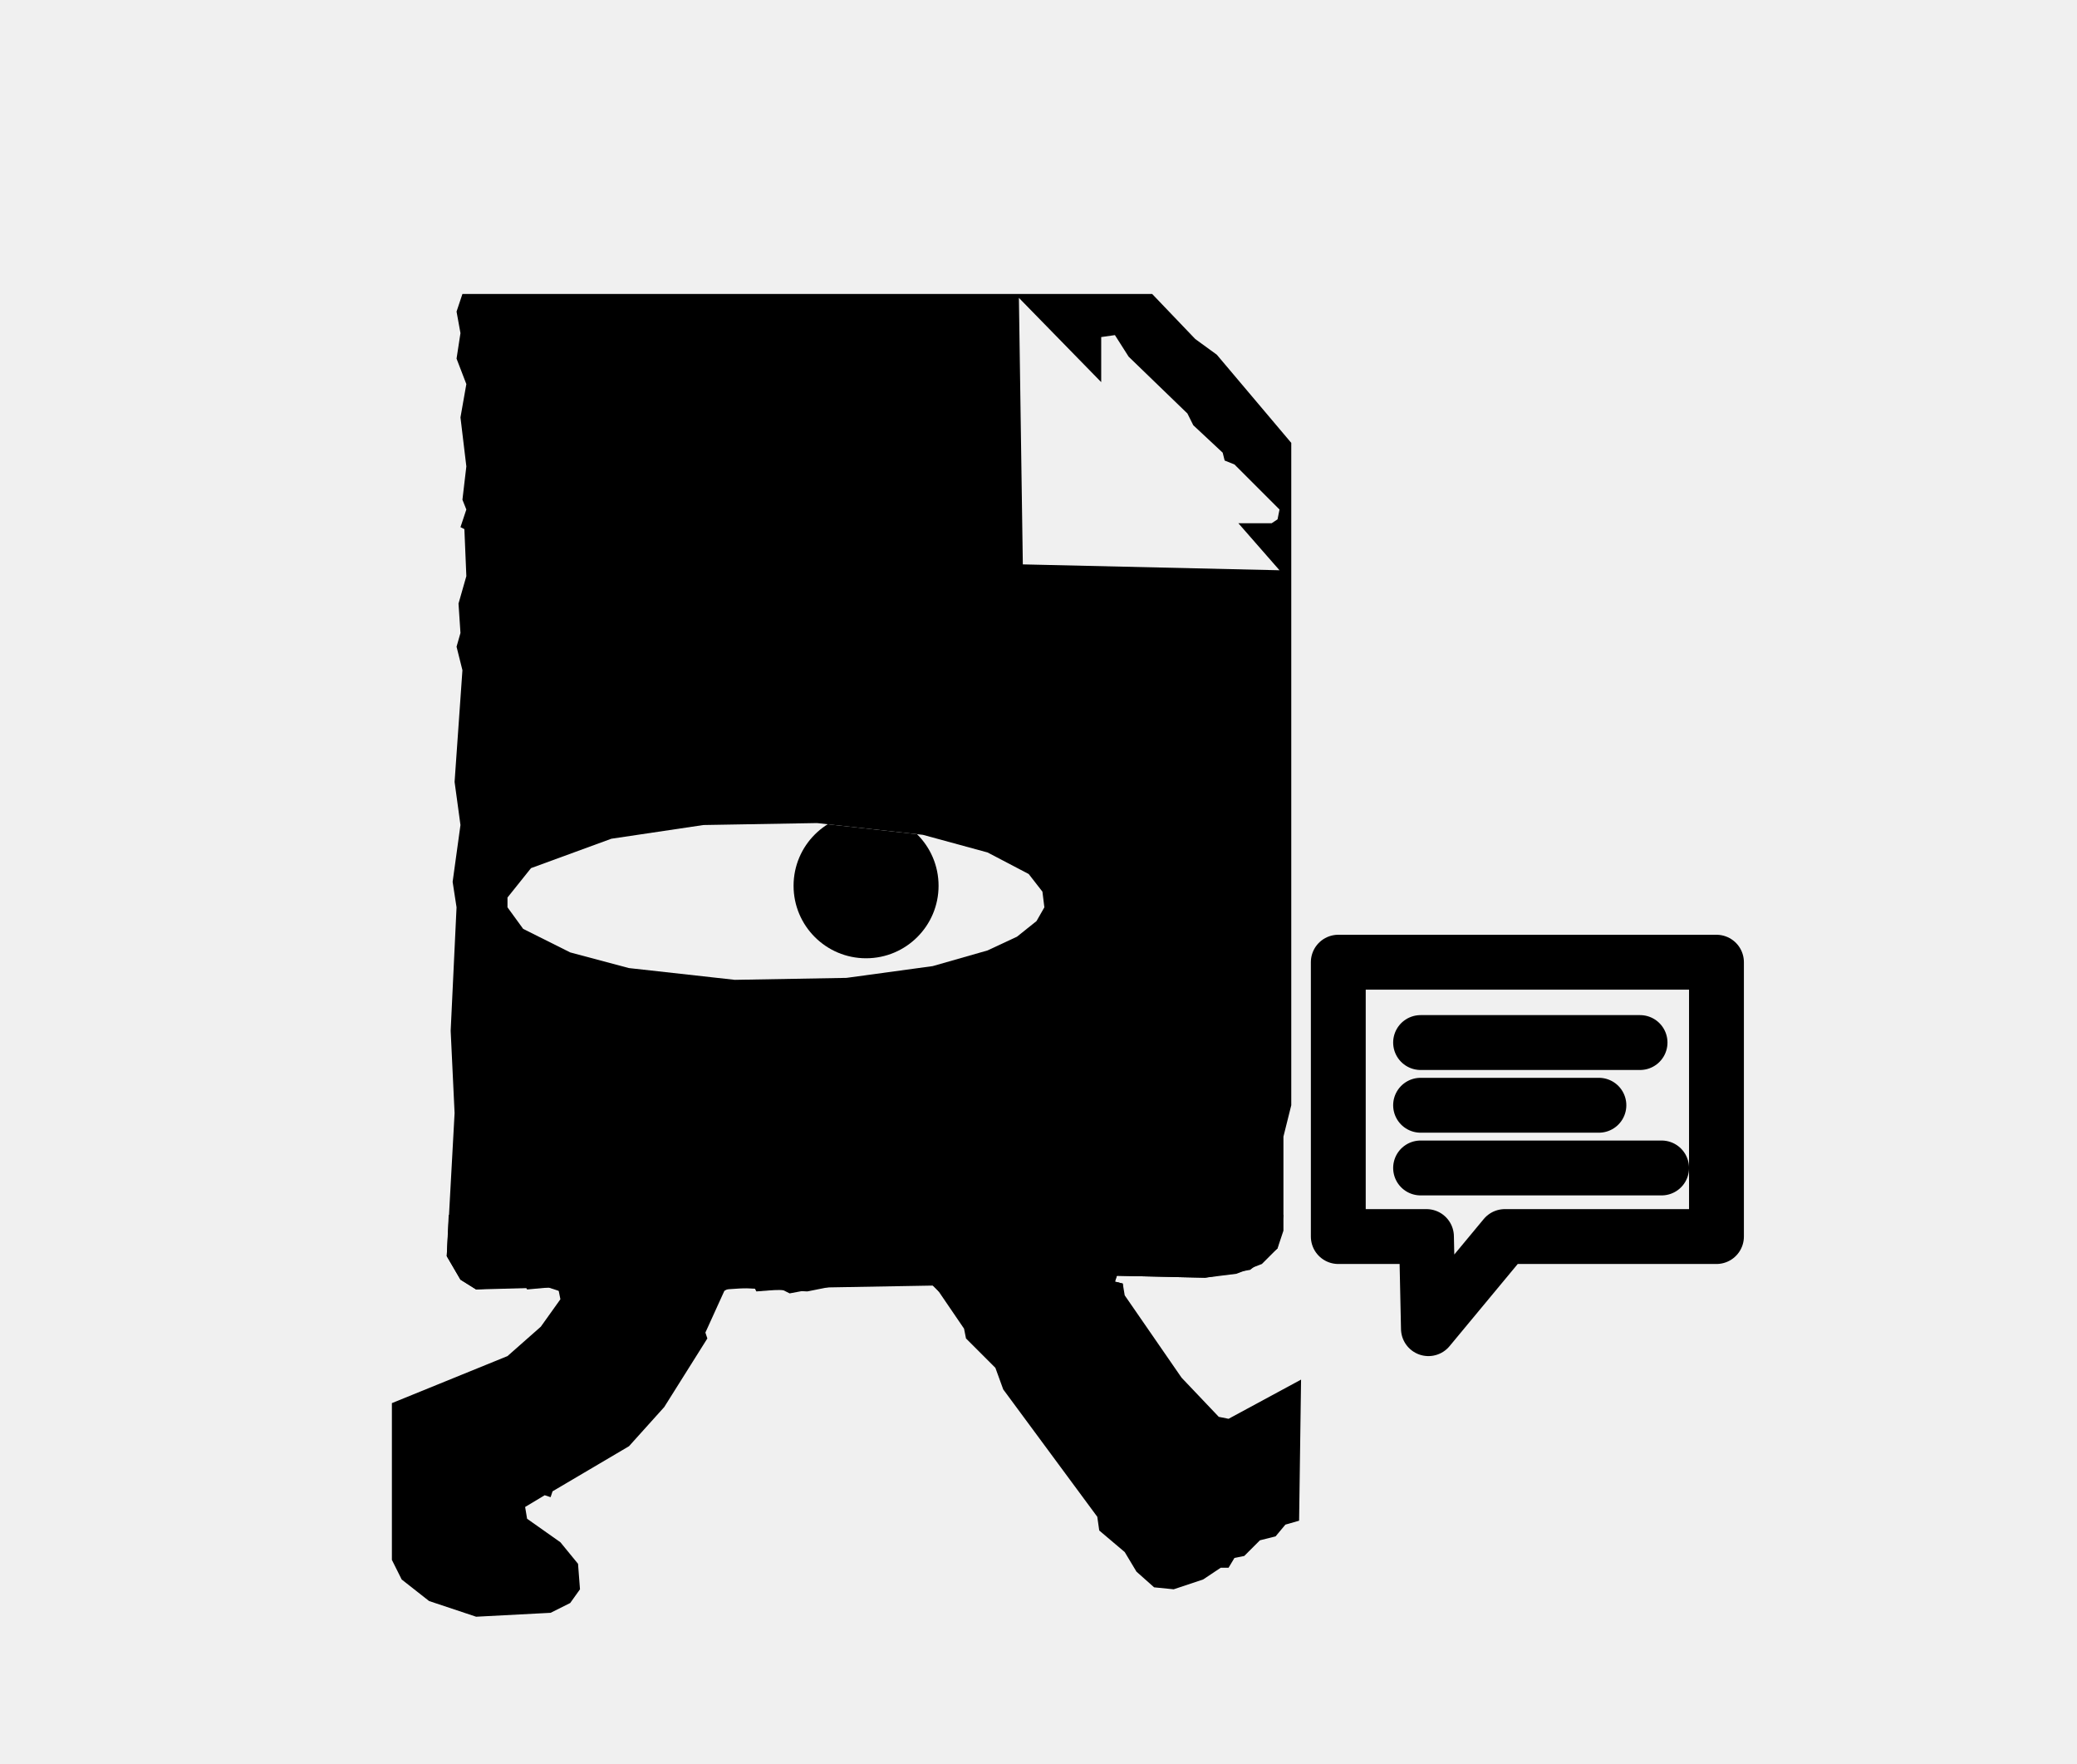
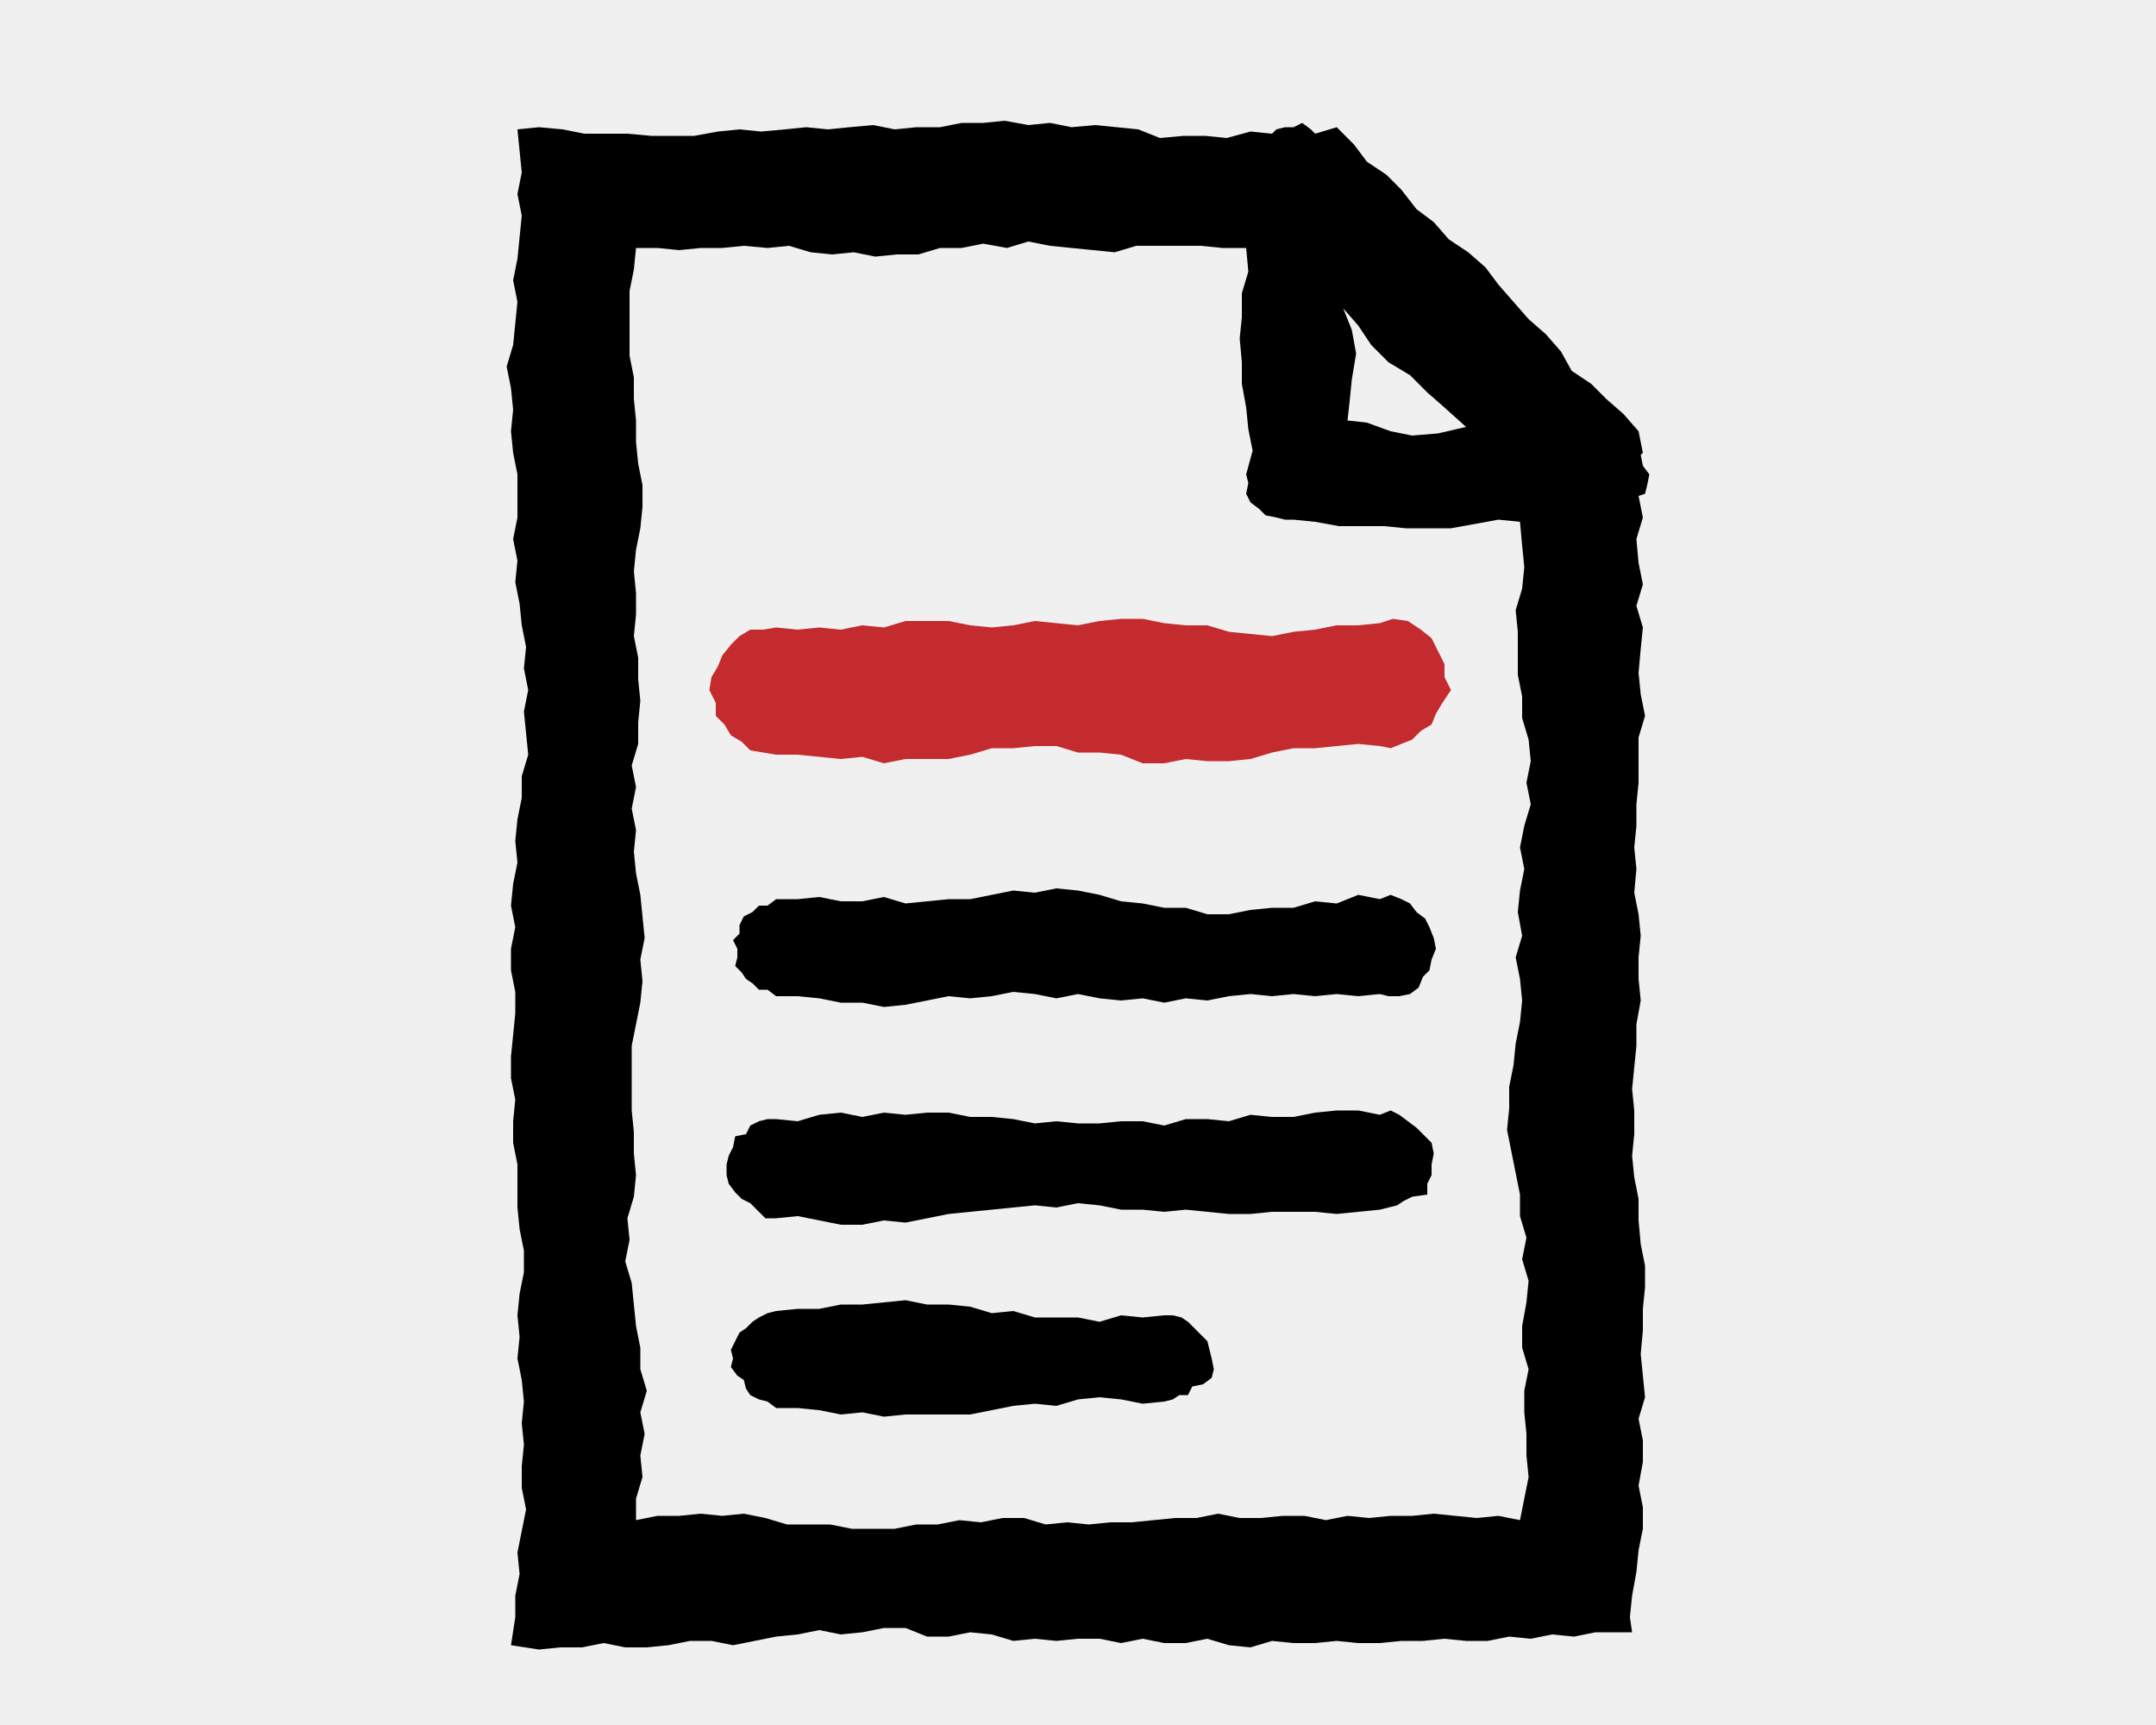
- <svg xmlns="http://www.w3.org/2000/svg" viewBox="150 180 1060 900">
-   <style>.ink{fill:currentColor}.line{stroke:currentColor;stroke-width:28;stroke-linecap:round;stroke-linejoin:round;fill:none}.i-lid{transform-box:fill-box;transform-origin:50% 0;transform:scaleY(0)}</style>
-   <defs>
-     <clipPath id="pm-story-eye">
-       <path d="M 409 638 L 409 643 L 417 654 L 441 666 L 471 674 L 525 680 L 582 679 L 626 673 L 654 665 L 669 658 L 679 650 L 683 643 L 682 635 L 675 626 L 654 615 L 621 606 L 567 600 L 509 601 L 462 608 L 421 623 Z" />
-     </clipPath>
-     <mask id="pm-story-hole" maskUnits="userSpaceOnUse" x="0" y="0" width="1254" height="1254">
-       <rect width="1254" height="1254" fill="#fff" />
-       <path d="M 409 638 L 409 643 L 417 654 L 441 666 L 471 674 L 525 680 L 582 679 L 626 673 L 654 665 L 669 658 L 679 650 L 683 643 L 682 635 L 675 626 L 654 615 L 621 606 L 567 600 L 509 601 L 462 608 L 421 623 Z" fill="#000" />
-     </mask>
-   </defs>
-   <g class="i-figure" mask="url(#pm-story-hole)">
-     <path class="ink i-body" fill-rule="evenodd" d="M 386 330 L 383 339 L 385 350 L 383 363 L 388 376 L 385 393 L 388 418 L 386 435 L 388 440 L 385 449 L 387 450 L 388 474 L 384 488 L 385 503 L 383 510 L 386 522 L 382 579 L 385 601 L 381 630 L 383 643 L 380 706 L 382 748 L 378 821 L 385 833 L 393 838 L 418 836 L 419 838 L 430 837 L 436 839 L 519 839 L 523 837 L 562 839 L 577 836 L 625 835 L 629 839 L 723 839 L 723 835 L 719 834 L 720 831 L 765 832 L 781 830 L 794 825 L 802 817 L 805 808 L 805 760 L 809 744 L 809 406 L 771 361 L 760 353 L 738 330 Z  M 670 332 L 712 375 L 712 352 L 719 351 L 726 362 L 756 391 L 759 397 L 774 411 L 775 415 L 780 417 L 803 440 L 802 445 L 799 447 L 782 447 L 803 471 L 672 468 Z" />
-   </g>
-   <g clip-path="url(#pm-story-eye)">
-     <circle class="ink i-pupil" cx="592" cy="632" r="37" />
-   </g>
-   <path class="ink i-lid" stroke="currentColor" stroke-width="10" stroke-linejoin="round" d="M 409 638 L 409 643 L 417 654 L 441 666 L 471 674 L 525 680 L 582 679 L 626 673 L 654 665 L 669 658 L 679 650 L 683 643 L 682 635 L 675 626 L 654 615 L 621 606 L 567 600 L 509 601 L 462 608 L 421 623 Z" />
-   <path class="ink i-leg-left" d="M 569 800 L 379 800 L 378 821 L 385 833 L 393 838 L 430 837 L 435 838 L 436 843 L 426 857 L 409 872 L 350 896 L 350 976 L 355 986 L 369 997 L 393 1005 L 431 1003 L 441 998 L 446 991 L 445 978 L 436 967 L 419 955 L 418 949 L 428 943 L 431 944 L 432 941 L 471 918 L 489 898 L 511 863 L 510 860 L 520 838 L 535 837 L 536 839 L 549 838 L 553 840 L 569 837 Z" />
-   <path class="ink i-leg-right" d="M 570 800 L 570 837 L 627 836 L 642 858 L 643 863 L 658 878 L 662 889 L 710 954 L 711 961 L 724 972 L 730 982 L 739 990 L 749 991 L 764 986 L 773 980 L 777 980 L 780 975 L 785 974 L 793 966 L 801 964 L 806 958 L 813 956 L 814 884 L 777 904 L 772 903 L 753 883 L 724 841 L 723 835 L 719 834 L 720 831 L 765 832 L 788 828 L 802 817 L 805 800 Z" />
-   <path class="line i-prop-speech-bubble" d="M 833 671 L 1026 671 L 1026 811 L 918 811 L 879 858 L 878 811 L 833 811 Z M 875 712 H 987 M 875 744 H 966 M 875 776 H 998" />
+ <svg xmlns="http://www.w3.org/2000/svg" viewBox="0 0 100 80">
+   <path fill="currentColor" fill-rule="evenodd" d="M76.4 22.5 76.5 22.0 76.2 21.6 76.1 21.1 76.2 21.0 76.0 20.0 75.3 19.2 74.5 18.5 73.8 17.8 72.9 17.2 72.4 16.3 71.7 15.5 70.9 14.8 70.2 14.0 69.5 13.2 68.9 12.4 68.1 11.7 67.2 11.1 66.5 10.3 65.7 9.7 65.0 8.8 64.3 8.1 63.4 7.5 62.8 6.7 62.0 5.9 61.0 6.2 60.8 6.0 60.4 5.7 60.0 5.9 59.6 5.9 59.2 6.0 59.0 6.2 58.0 6.1 56.9 6.4 55.9 6.3 54.9 6.3 53.8 6.4 52.8 6.0 51.8 5.9 50.8 5.8 49.7 5.9 48.7 5.7 47.7 5.8 46.6 5.6 45.6 5.7 44.6 5.7 43.6 5.9 42.5 5.9 41.5 6.0 40.5 5.8 39.4 5.9 38.4 6.0 37.4 5.9 36.4 6.0 35.3 6.1 34.3 6.0 33.3 6.1 32.2 6.3 31.2 6.3 30.2 6.3 29.1 6.2 28.1 6.2 27.1 6.2 26.1 6.0 25.0 5.9 24.0 6.0 24.1 7.0 24.2 8.0 24.0 9.0 24.2 10.0 24.1 11.0 24.0 12.0 23.8 13.0 24.0 14.0 23.9 15.0 23.8 16.0 23.5 17.0 23.7 18.0 23.8 19.0 23.7 20.0 23.8 21.0 24.0 22.0 24.0 23.0 24.0 24.0 23.8 25.0 24.0 26.0 23.9 27.0 24.1 28.0 24.2 29.0 24.4 30.0 24.3 31.0 24.5 32.0 24.3 33.0 24.4 34.0 24.5 35.0 24.2 36.0 24.2 37.0 24.0 38.0 23.9 39.0 24.0 40.0 23.8 41.0 23.7 42.0 23.9 43.0 23.7 44.0 23.7 45.0 23.9 46.0 23.9 47.0 23.8 48.0 23.7 49.0 23.7 50.0 23.9 51.0 23.8 52.0 23.8 53.0 24.0 54.0 24.0 55.0 24.0 56.0 24.1 57.0 24.3 58.0 24.3 59.0 24.1 60.0 24.0 61.0 24.1 62.0 24.0 63.0 24.2 64.0 24.3 65.0 24.2 66.0 24.3 67.0 24.2 68.0 24.2 69.0 24.4 70.0 24.2 71.0 24.0 72.0 24.1 73.0 23.9 74.0 23.9 75.0 23.7 76.3 25.0 76.5 26.0 76.4 27.0 76.4 28.0 76.2 29.0 76.4 30.0 76.4 31.0 76.3 32.0 76.1 33.0 76.1 34.0 76.3 35.0 76.1 36.0 75.9 37.0 75.8 38.0 75.6 39.0 75.8 40.0 75.7 41.0 75.5 42.0 75.5 43.0 75.9 44.0 75.9 45.0 75.7 46.0 75.8 47.0 76.1 48.0 76.0 49.0 76.1 50.0 76.0 51.0 76.0 52.0 76.2 53.0 76.0 54.0 76.2 55.0 76.2 56.0 76.0 57.0 76.3 58.0 76.4 59.0 76.1 60.0 76.2 61.0 76.2 62.0 76.1 63.0 76.2 64.0 76.2 65.0 76.1 66.0 76.1 67.0 76.0 68.0 76.1 69.0 76.1 70.0 75.9 71.0 76.0 72.0 75.8 73.0 75.9 74.0 75.7 75.0 75.7 75.7 75.7 75.6 75.0 75.7 74.0 75.9 72.9 76.0 71.9 76.2 70.9 76.2 69.9 76.0 68.9 76.2 67.8 76.2 66.8 76.0 65.8 76.3 64.8 76.2 63.8 76.1 62.8 76.2 61.7 76.2 60.7 76.3 59.7 76.3 58.7 76.1 57.7 76.0 56.6 76.0 55.6 75.8 54.6 75.7 53.6 75.8 52.6 75.8 51.5 75.7 50.5 75.8 49.5 75.9 48.5 75.9 47.5 76.1 46.4 76.0 45.4 76.0 44.4 76.1 43.4 76.0 42.4 75.8 41.4 75.9 40.3 75.8 39.3 75.9 38.3 75.9 37.3 76.0 36.3 76.0 35.2 76.0 34.2 76.3 33.2 76.1 32.2 76.0 31.2 76.1 30.1 76.2 29.1 75.9 28.1 76.2 27.1 76.0 26.1 75.9 25.0 76.2 24.0 76.0 23.0 76.3 22.9ZM57.8 22.9 58.0 23.3 58.4 23.6 58.7 23.9 59.2 24.0 59.6 24.1 60.0 24.1 61.0 24.2 62.1 24.4 63.1 24.4 64.2 24.4 65.2 24.5 66.3 24.5 67.3 24.5 68.4 24.3 69.5 24.1 70.5 24.2 70.6 25.3 70.7 26.3 70.6 27.3 70.3 28.3 70.4 29.3 70.4 30.3 70.4 31.3 70.6 32.3 70.6 33.3 70.9 34.3 71.0 35.3 70.8 36.3 71.0 37.3 70.7 38.3 70.5 39.3 70.7 40.3 70.5 41.3 70.4 42.3 70.6 43.4 70.3 44.4 70.5 45.4 70.6 46.4 70.5 47.4 70.3 48.4 70.2 49.4 70.0 50.4 70.0 51.4 69.9 52.4 70.1 53.4 70.3 54.4 70.5 55.4 70.5 56.4 70.8 57.4 70.6 58.4 70.9 59.4 70.8 60.4 70.6 61.5 70.6 62.5 70.9 63.5 70.7 64.5 70.7 65.5 70.8 66.5 70.8 67.5 70.9 68.5 70.7 69.5 70.5 70.5 69.5 70.3 68.5 70.4 67.5 70.3 66.5 70.2 65.5 70.3 64.5 70.3 63.5 70.4 62.5 70.3 61.5 70.5 60.5 70.3 59.5 70.3 58.5 70.4 57.5 70.4 56.5 70.2 55.5 70.4 54.5 70.4 53.5 70.5 52.5 70.6 51.5 70.6 50.5 70.7 49.5 70.6 48.5 70.7 47.5 70.4 46.5 70.4 45.5 70.6 44.5 70.5 43.5 70.7 42.5 70.7 41.5 70.9 40.5 70.9 39.5 70.9 38.5 70.7 37.5 70.7 36.5 70.7 35.5 70.4 34.5 70.2 33.5 70.3 32.5 70.2 31.5 70.3 30.5 70.3 29.5 70.5 29.5 69.5 29.8 68.5 29.7 67.5 29.9 66.5 29.7 65.5 30.0 64.5 29.7 63.5 29.7 62.5 29.5 61.5 29.4 60.5 29.3 59.5 29.0 58.5 29.2 57.5 29.1 56.5 29.4 55.5 29.5 54.5 29.4 53.5 29.4 52.5 29.3 51.5 29.3 50.5 29.3 49.5 29.3 48.5 29.5 47.5 29.7 46.5 29.8 45.5 29.7 44.5 29.9 43.5 29.8 42.5 29.7 41.5 29.5 40.5 29.4 39.5 29.5 38.5 29.3 37.5 29.5 36.5 29.3 35.5 29.6 34.5 29.6 33.5 29.7 32.5 29.6 31.5 29.6 30.5 29.4 29.5 29.5 28.5 29.5 27.5 29.4 26.5 29.5 25.5 29.7 24.5 29.8 23.5 29.8 22.5 29.6 21.5 29.5 20.5 29.5 19.5 29.4 18.5 29.4 17.5 29.2 16.5 29.2 15.5 29.2 14.5 29.2 13.5 29.4 12.5 29.5 11.5 30.5 11.5 31.5 11.6 32.5 11.5 33.5 11.5 34.5 11.4 35.6 11.5 36.6 11.4 37.6 11.7 38.6 11.8 39.6 11.7 40.6 11.9 41.6 11.8 42.6 11.8 43.6 11.5 44.6 11.5 45.6 11.3 46.7 11.5 47.7 11.2 48.7 11.4 49.7 11.5 50.7 11.6 51.7 11.7 52.7 11.4 53.7 11.4 54.7 11.4 55.7 11.4 56.7 11.5 57.8 11.5 57.9 12.6 57.6 13.6 57.6 14.7 57.5 15.7 57.6 16.8 57.6 17.8 57.8 18.9 57.9 19.9 58.1 20.9 57.8 22.0 57.9 22.4ZM62.3 14.3 63.0 15.1 63.6 16.0 64.4 16.8 65.4 17.4 66.2 18.2 67.0 18.9 68.0 19.8 66.7 20.1 65.5 20.2 64.5 20.0 63.4 19.6 62.5 19.5 62.6 18.6 62.7 17.6 62.9 16.4 62.7 15.3ZM65.4 46.1 65.8 45.8 66.0 45.3 66.3 45.0 66.4 44.5 66.6 44.0 66.5 43.5 66.3 43.0 66.1 42.6 65.7 42.3 65.4 41.9 65.0 41.7 64.5 41.5 64.0 41.7 63.0 41.5 62.0 41.9 61.0 41.8 60.0 42.1 59.0 42.1 58.0 42.2 57.0 42.4 56.0 42.4 55.0 42.1 54.0 42.1 53.0 41.9 52.0 41.8 51.0 41.5 50.0 41.3 49.0 41.2 48.0 41.4 47.0 41.3 46.0 41.5 45.0 41.7 44.0 41.7 43.0 41.8 42.0 41.9 41.0 41.6 40.0 41.8 39.0 41.8 38.0 41.6 37.0 41.7 36.0 41.7 35.6 42.0 35.2 42.0 34.9 42.3 34.5 42.5 34.3 42.9 34.3 43.3 34.0 43.6 34.2 44.0 34.2 44.4 34.1 44.8 34.4 45.1 34.6 45.4 34.9 45.6 35.2 45.9 35.6 45.9 36.0 46.2 37.0 46.2 38.0 46.3 39.0 46.5 40.0 46.5 41.0 46.7 42.0 46.6 43.0 46.4 44.0 46.2 45.0 46.3 46.0 46.2 47.0 46.0 48.0 46.1 49.0 46.3 50.0 46.1 51.0 46.3 52.0 46.4 53.0 46.3 54.0 46.5 55.0 46.3 56.0 46.4 57.0 46.2 58.0 46.1 59.0 46.2 60.0 46.1 61.0 46.2 62.0 46.1 63.0 46.2 64.0 46.1 64.4 46.2 64.9 46.2ZM66.2 55.4 66.2 54.9 66.4 54.5 66.4 54.0 66.5 53.5 66.4 53.0 66.0 52.6 65.7 52.3 65.3 52.0 64.9 51.7 64.5 51.5 64.0 51.7 63.0 51.5 62.0 51.5 61.0 51.6 60.0 51.8 59.0 51.8 58.0 51.7 57.0 52.0 56.0 51.9 55.0 51.9 54.0 52.2 53.0 52.0 52.0 52.0 51.0 52.1 50.0 52.1 49.0 52.0 48.0 52.1 47.0 51.9 46.0 51.8 45.0 51.8 44.0 51.6 43.0 51.6 42.0 51.7 41.0 51.6 40.0 51.8 39.0 51.6 38.0 51.7 37.0 52.0 36.0 51.9 35.6 51.9 35.2 52.0 34.8 52.2 34.6 52.6 34.1 52.7 34.0 53.2 33.8 53.6 33.7 54.0 33.7 54.5 33.8 54.9 34.1 55.3 34.4 55.6 34.8 55.8 35.1 56.1 35.5 56.5 36.0 56.5 37.0 56.4 38.0 56.6 39.0 56.8 40.0 56.8 41.0 56.6 42.0 56.7 43.0 56.5 44.0 56.3 45.0 56.2 46.0 56.1 47.0 56.0 48.0 55.9 49.0 56.0 50.0 55.8 51.0 55.9 52.0 56.1 53.0 56.1 54.0 56.2 55.0 56.1 56.0 56.2 57.0 56.3 58.0 56.3 59.0 56.2 60.0 56.2 61.0 56.2 62.0 56.3 63.0 56.2 64.0 56.1 64.4 56.0 64.8 55.9 65.1 55.7 65.5 55.5ZM55.8 64.2 56.2 63.9 56.3 63.5 56.2 63.0 56.1 62.6 56.0 62.2 55.7 61.9 55.4 61.6 55.1 61.3 54.8 61.1 54.4 61.0 54.0 61.0 53.0 61.1 52.0 61.0 51.0 61.3 50.0 61.1 49.0 61.1 48.0 61.1 47.0 60.8 46.0 60.9 45.0 60.6 44.0 60.5 43.0 60.5 42.0 60.3 41.0 60.4 40.0 60.5 39.0 60.5 38.0 60.7 37.0 60.7 36.0 60.8 35.6 60.9 35.2 61.1 34.9 61.3 34.6 61.6 34.3 61.8 34.1 62.2 33.9 62.6 34.0 63.0 33.9 63.4 34.2 63.8 34.5 64.0 34.6 64.4 34.8 64.7 35.2 64.9 35.6 65.0 36.0 65.3 37.0 65.3 38.0 65.4 39.0 65.6 40.0 65.5 41.0 65.7 42.0 65.6 43.0 65.6 44.0 65.6 45.0 65.6 46.0 65.4 47.0 65.2 48.0 65.1 49.0 65.2 50.0 64.9 51.0 64.8 52.0 64.9 53.0 65.1 54.0 65.0 54.4 64.9 54.7 64.7 55.1 64.7 55.3 64.3Z" />
+   <path class="red" fill="#C42B2E" fill-rule="evenodd" d="M64.0 34.6 64.5 34.7 65.0 34.5 65.5 34.3 65.9 33.9 66.4 33.6 66.6 33.1 66.9 32.6 67.3 32.0 67.0 31.4 67.0 30.8 66.7 30.2 66.4 29.6 65.9 29.2 65.3 28.8 64.6 28.7 64.0 28.9 63.0 29.0 62.0 29.0 61.0 29.2 60.0 29.3 59.0 29.5 58.0 29.4 57.0 29.3 56.0 29.0 55.0 29.0 54.0 28.9 53.0 28.7 52.0 28.7 51.0 28.8 50.0 29.0 49.0 28.9 48.0 28.8 47.0 29.0 46.0 29.1 45.0 29.0 44.0 28.8 43.0 28.8 42.0 28.8 41.0 29.1 40.0 29.0 39.0 29.2 38.0 29.1 37.0 29.2 36.0 29.1 35.4 29.2 34.8 29.2 34.3 29.5 33.9 29.9 33.5 30.4 33.3 30.9 33.0 31.4 32.9 32.0 33.2 32.6 33.2 33.2 33.6 33.6 33.9 34.1 34.4 34.4 34.8 34.8 35.4 34.9 36.0 35.0 37.0 35.0 38.0 35.1 39.0 35.2 40.0 35.1 41.0 35.4 42.0 35.2 43.0 35.2 44.0 35.2 45.0 35.0 46.0 34.7 47.0 34.7 48.0 34.6 49.0 34.6 50.0 34.9 51.0 34.9 52.0 35.0 53.0 35.4 54.0 35.4 55.0 35.2 56.0 35.3 57.0 35.3 58.0 35.2 59.0 34.9 60.0 34.7 61.0 34.7 62.0 34.6 63.0 34.5Z" />
</svg>
